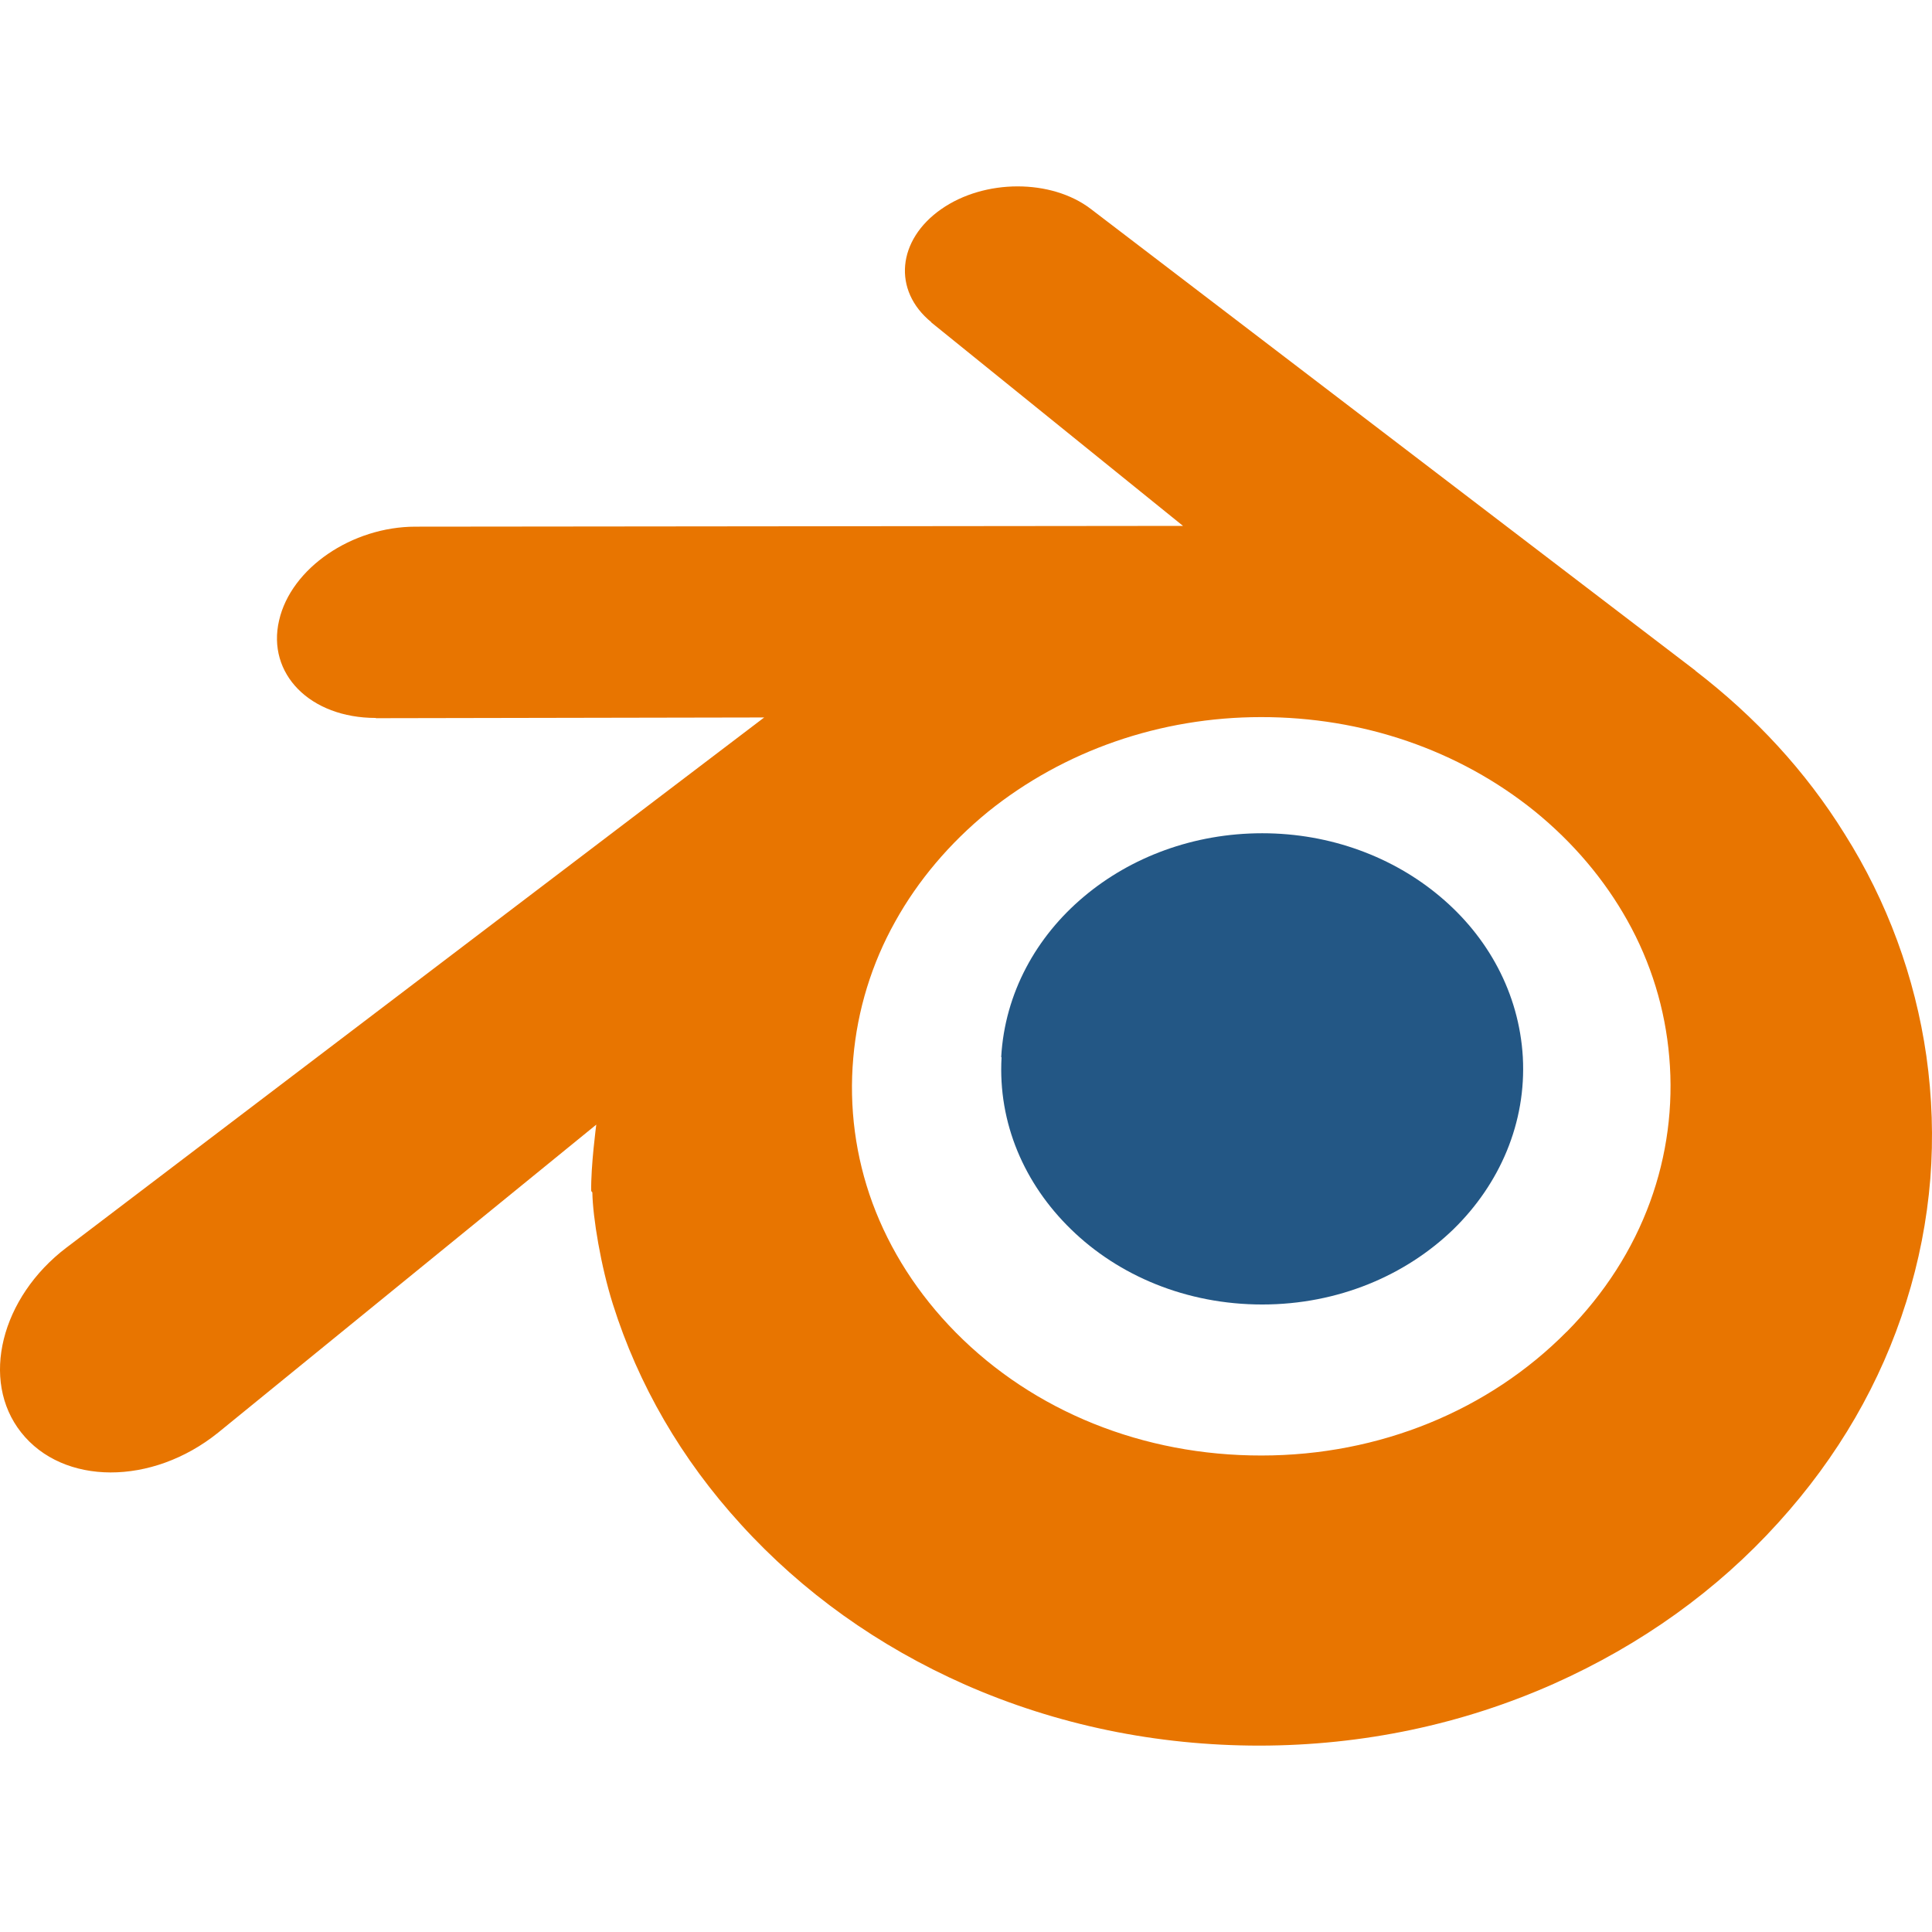
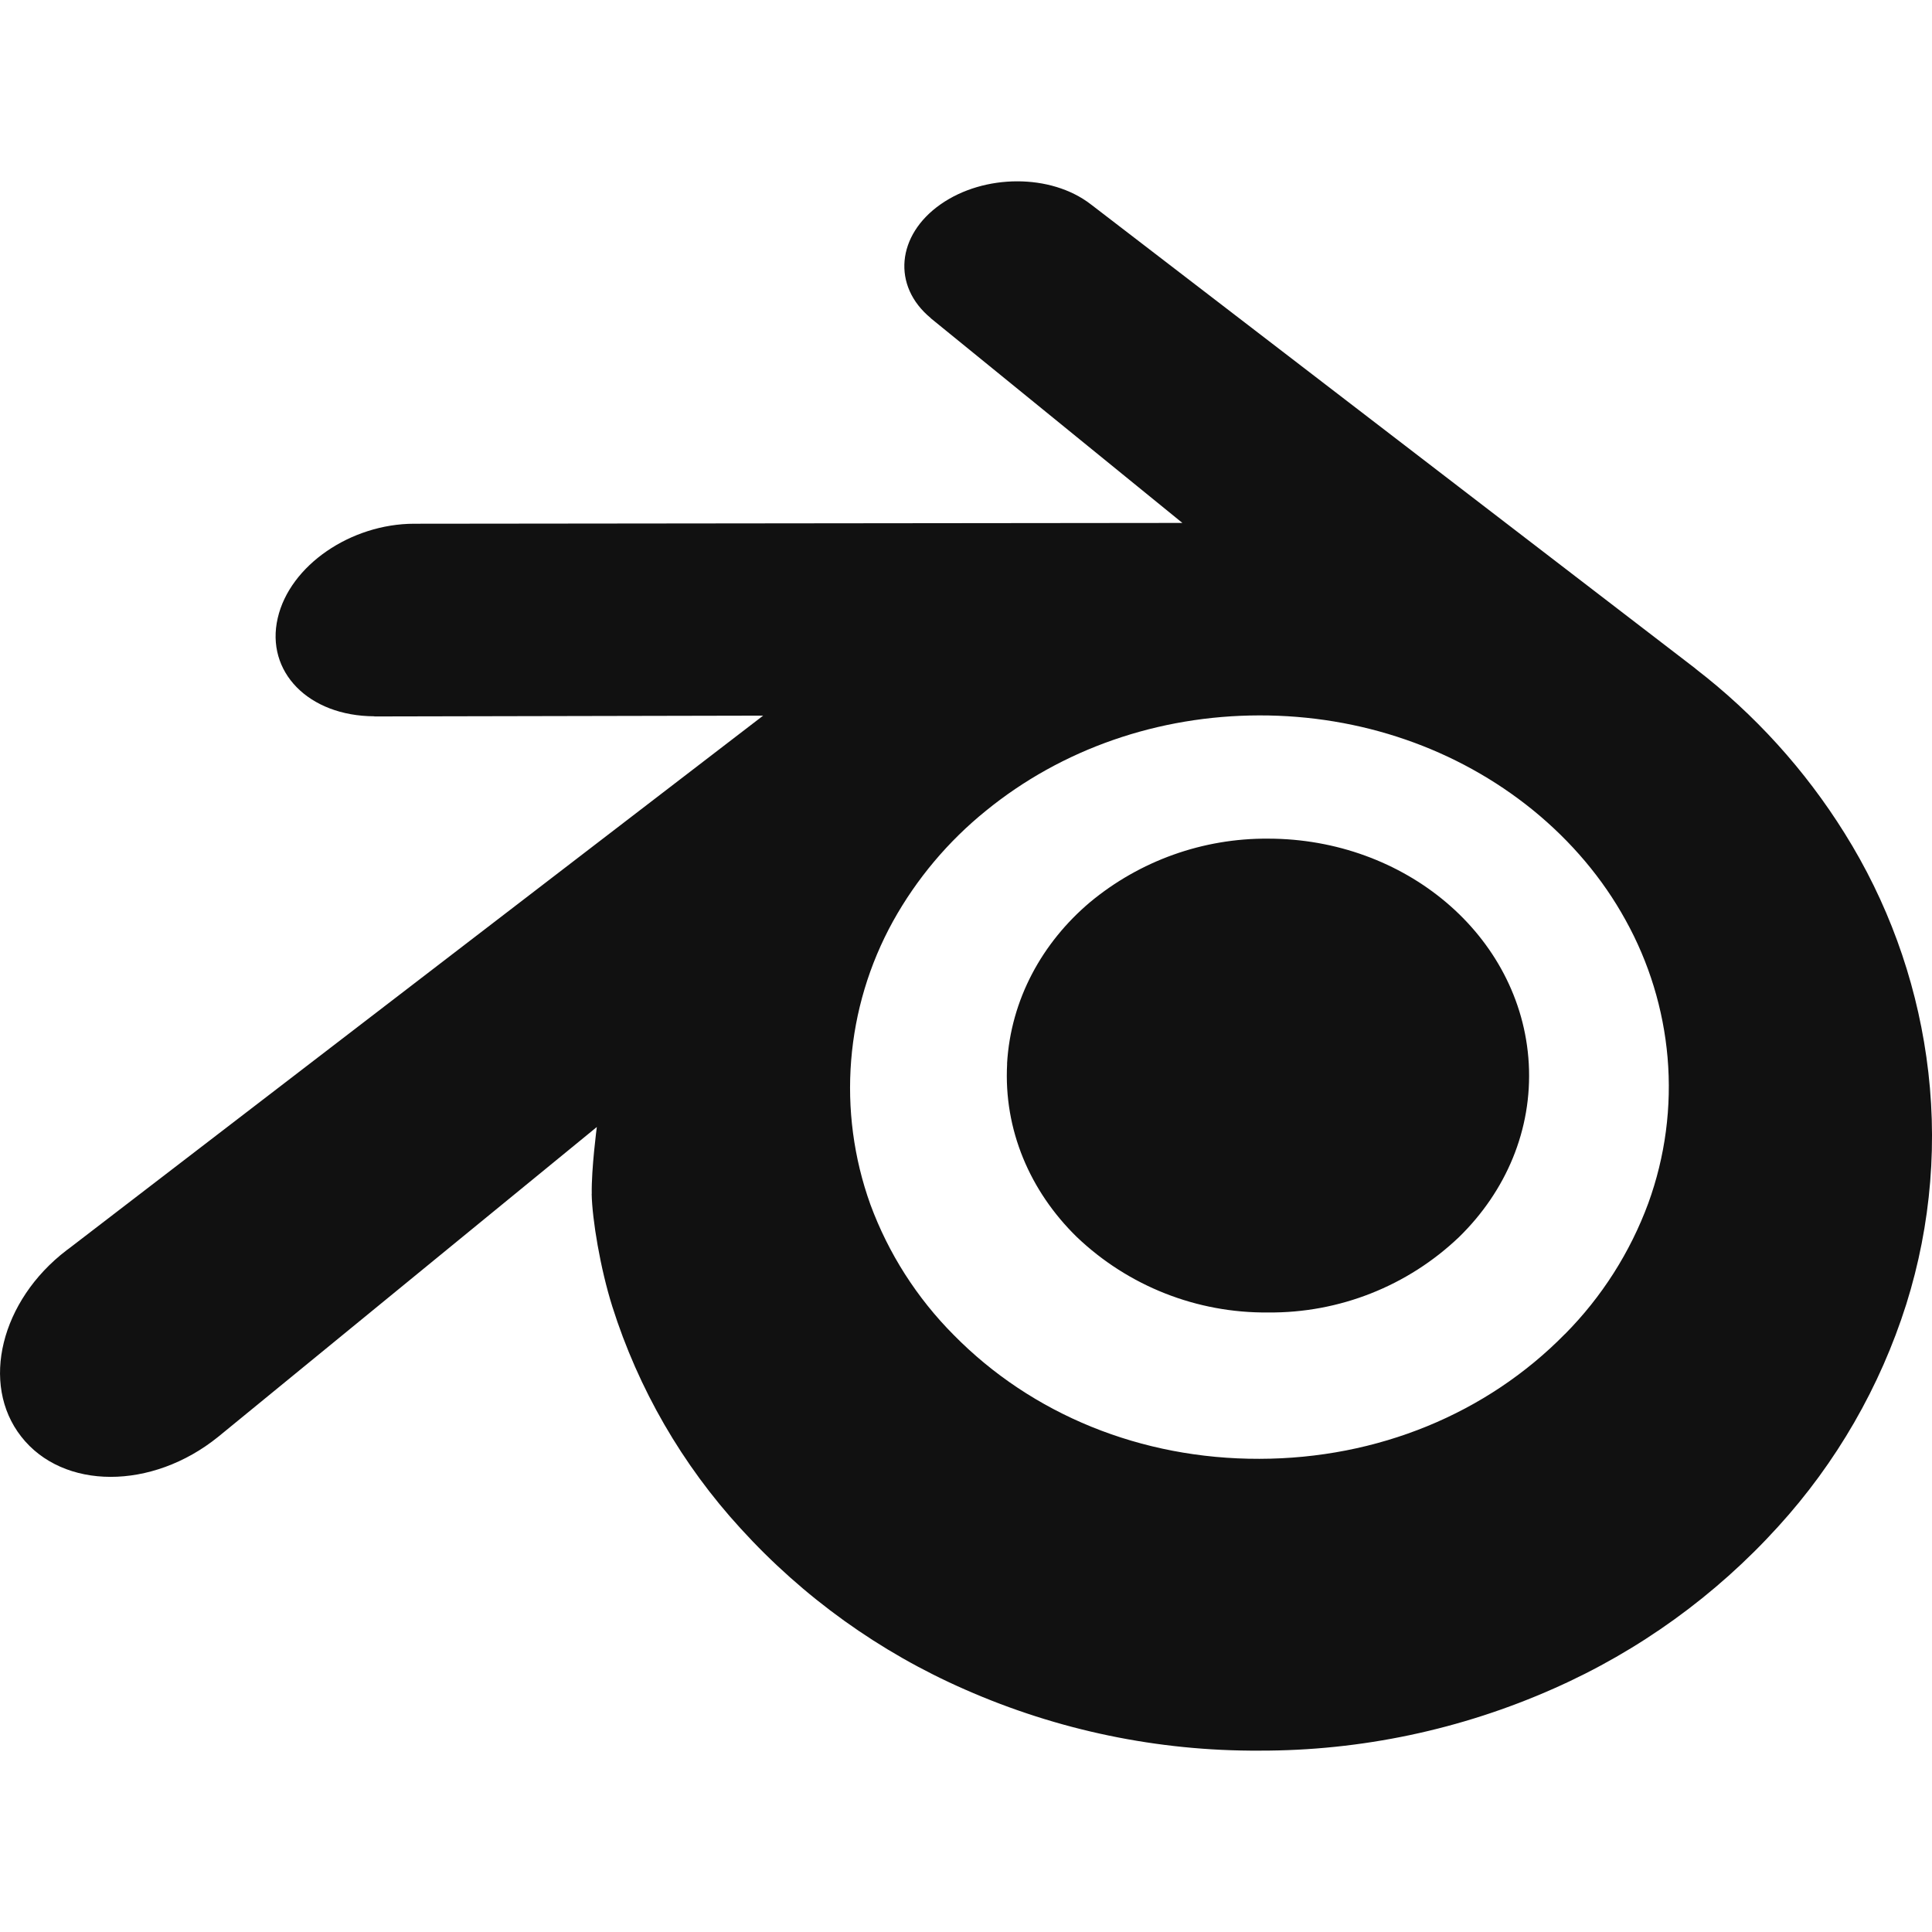
- <svg xmlns="http://www.w3.org/2000/svg" viewBox="0 0 128 128">
-   <path d="M66.332 70.032c.24-4.242 2.327-7.987 5.485-10.634 3.094-2.602 7.248-4.193 11.809-4.193 4.537 0 8.69 1.59 11.78 4.193 3.163 2.647 5.237 6.392 5.485 10.634.24 4.35-1.523 8.41-4.605 11.417-3.158 3.05-7.627 4.977-12.66 4.977-5.037 0-9.526-1.915-12.664-4.977-3.094-3.006-4.853-7.044-4.606-11.397zm0 0" fill="#235785" />
-   <path d="M39.245 79.002c.028 1.66.564 4.89 1.36 7.404 1.682 5.336 4.537 10.273 8.49 14.599 4.062 4.465 9.074 8.055 14.85 10.61 6.073 2.67 12.665 4.037 19.505 4.037 6.84-.009 13.432-1.4 19.504-4.102 5.776-2.582 10.79-6.168 14.85-10.657 3.974-4.374 6.82-9.307 8.491-14.647a37 37 0 001.595-8.163c.208-2.69.12-5.405-.263-8.12a37.535 37.535 0 00-5.417-14.714c-2.574-4.15-5.916-7.76-9.89-10.813l.012-.004-39.955-30.506c-.036-.028-.068-.056-.104-.08-2.619-2.002-7.044-1.994-9.91.008-2.914 2.031-3.25 5.385-.656 7.496l-.012.008 16.682 13.484-50.789.051h-.068c-4.197.004-8.239 2.739-9.03 6.213-.82 3.521 2.035 6.46 6.412 6.46l-.008.016 25.736-.048L4.58 82.524c-.056.044-.12.088-.176.132C.069 85.95-1.33 91.446 1.4 94.9c2.778 3.522 8.666 3.546 13.047.02L39.505 74.51s-.368 2.758-.336 4.397zm64.56 9.219c-5.168 5.228-12.416 8.21-20.227 8.21-7.831.012-15.079-2.918-20.248-8.142-2.526-2.559-4.377-5.473-5.528-8.591a22.202 22.202 0 01-1.271-9.602 22.446 22.446 0 012.778-9.039c1.507-2.714 3.59-5.18 6.14-7.267 5.033-4.058 11.42-6.28 18.1-6.28 6.709-.008 13.097 2.174 18.13 6.236 2.55 2.075 4.625 4.529 6.14 7.243a22.302 22.302 0 012.774 9.043 22.313 22.313 0 01-1.271 9.598c-1.147 3.142-3.002 6.056-5.533 8.615zm0 0" fill="#e87500" />
+ <svg xmlns="http://www.w3.org/2000/svg" fill="#111111" role="img" viewBox="0 0 24 24">
+   <path d="M12.51 13.214c.046-.8.438-1.506 1.03-2.006a3.424 3.424 0 0 1 2.212-.79c.85 0 1.631.3 2.211.79.592.5.983 1.206 1.028 2.005.045.823-.285 1.586-.865 2.153a3.389 3.389 0 0 1-2.374.938 3.393 3.393 0 0 1-2.376-.938c-.58-.567-.91-1.33-.865-2.152M7.35 14.831c.006.314.106.922.256 1.398a7.372 7.372 0 0 0 1.593 2.757 8.227 8.227 0 0 0 2.787 2.001 8.947 8.947 0 0 0 3.66.76 8.964 8.964 0 0 0 3.657-.772 8.285 8.285 0 0 0 2.785-2.01 7.428 7.428 0 0 0 1.592-2.762 6.964 6.964 0 0 0 .25-3.074 7.123 7.123 0 0 0-1.016-2.779 7.764 7.764 0 0 0-1.852-2.043h.002L13.566 2.55l-.02-.015c-.492-.378-1.319-.376-1.86.002-.547.382-.609 1.015-.123 1.415l-.001.001 3.126 2.543-9.53.01h-.013c-.788.001-1.545.518-1.695 1.172-.154.665.38 1.217 1.2 1.22V8.9l4.83-.01-8.62 6.617-.034.025c-.813.622-1.075 1.658-.563 2.313.52.667 1.625.668 2.447.004L7.414 14s-.069.52-.063.831zm12.09 1.741c-.97.988-2.326 1.548-3.795 1.55-1.47.004-2.827-.552-3.797-1.538a4.51 4.51 0 0 1-1.036-1.622 4.282 4.282 0 0 1 .282-3.519 4.702 4.702 0 0 1 1.153-1.371c.942-.768 2.141-1.183 3.396-1.185 1.256-.002 2.455.41 3.398 1.175.48.391.87.854 1.152 1.367a4.28 4.28 0 0 1 .522 1.706 4.236 4.236 0 0 1-.239 1.811 4.54 4.54 0 0 1-1.035 1.626" />
</svg>
